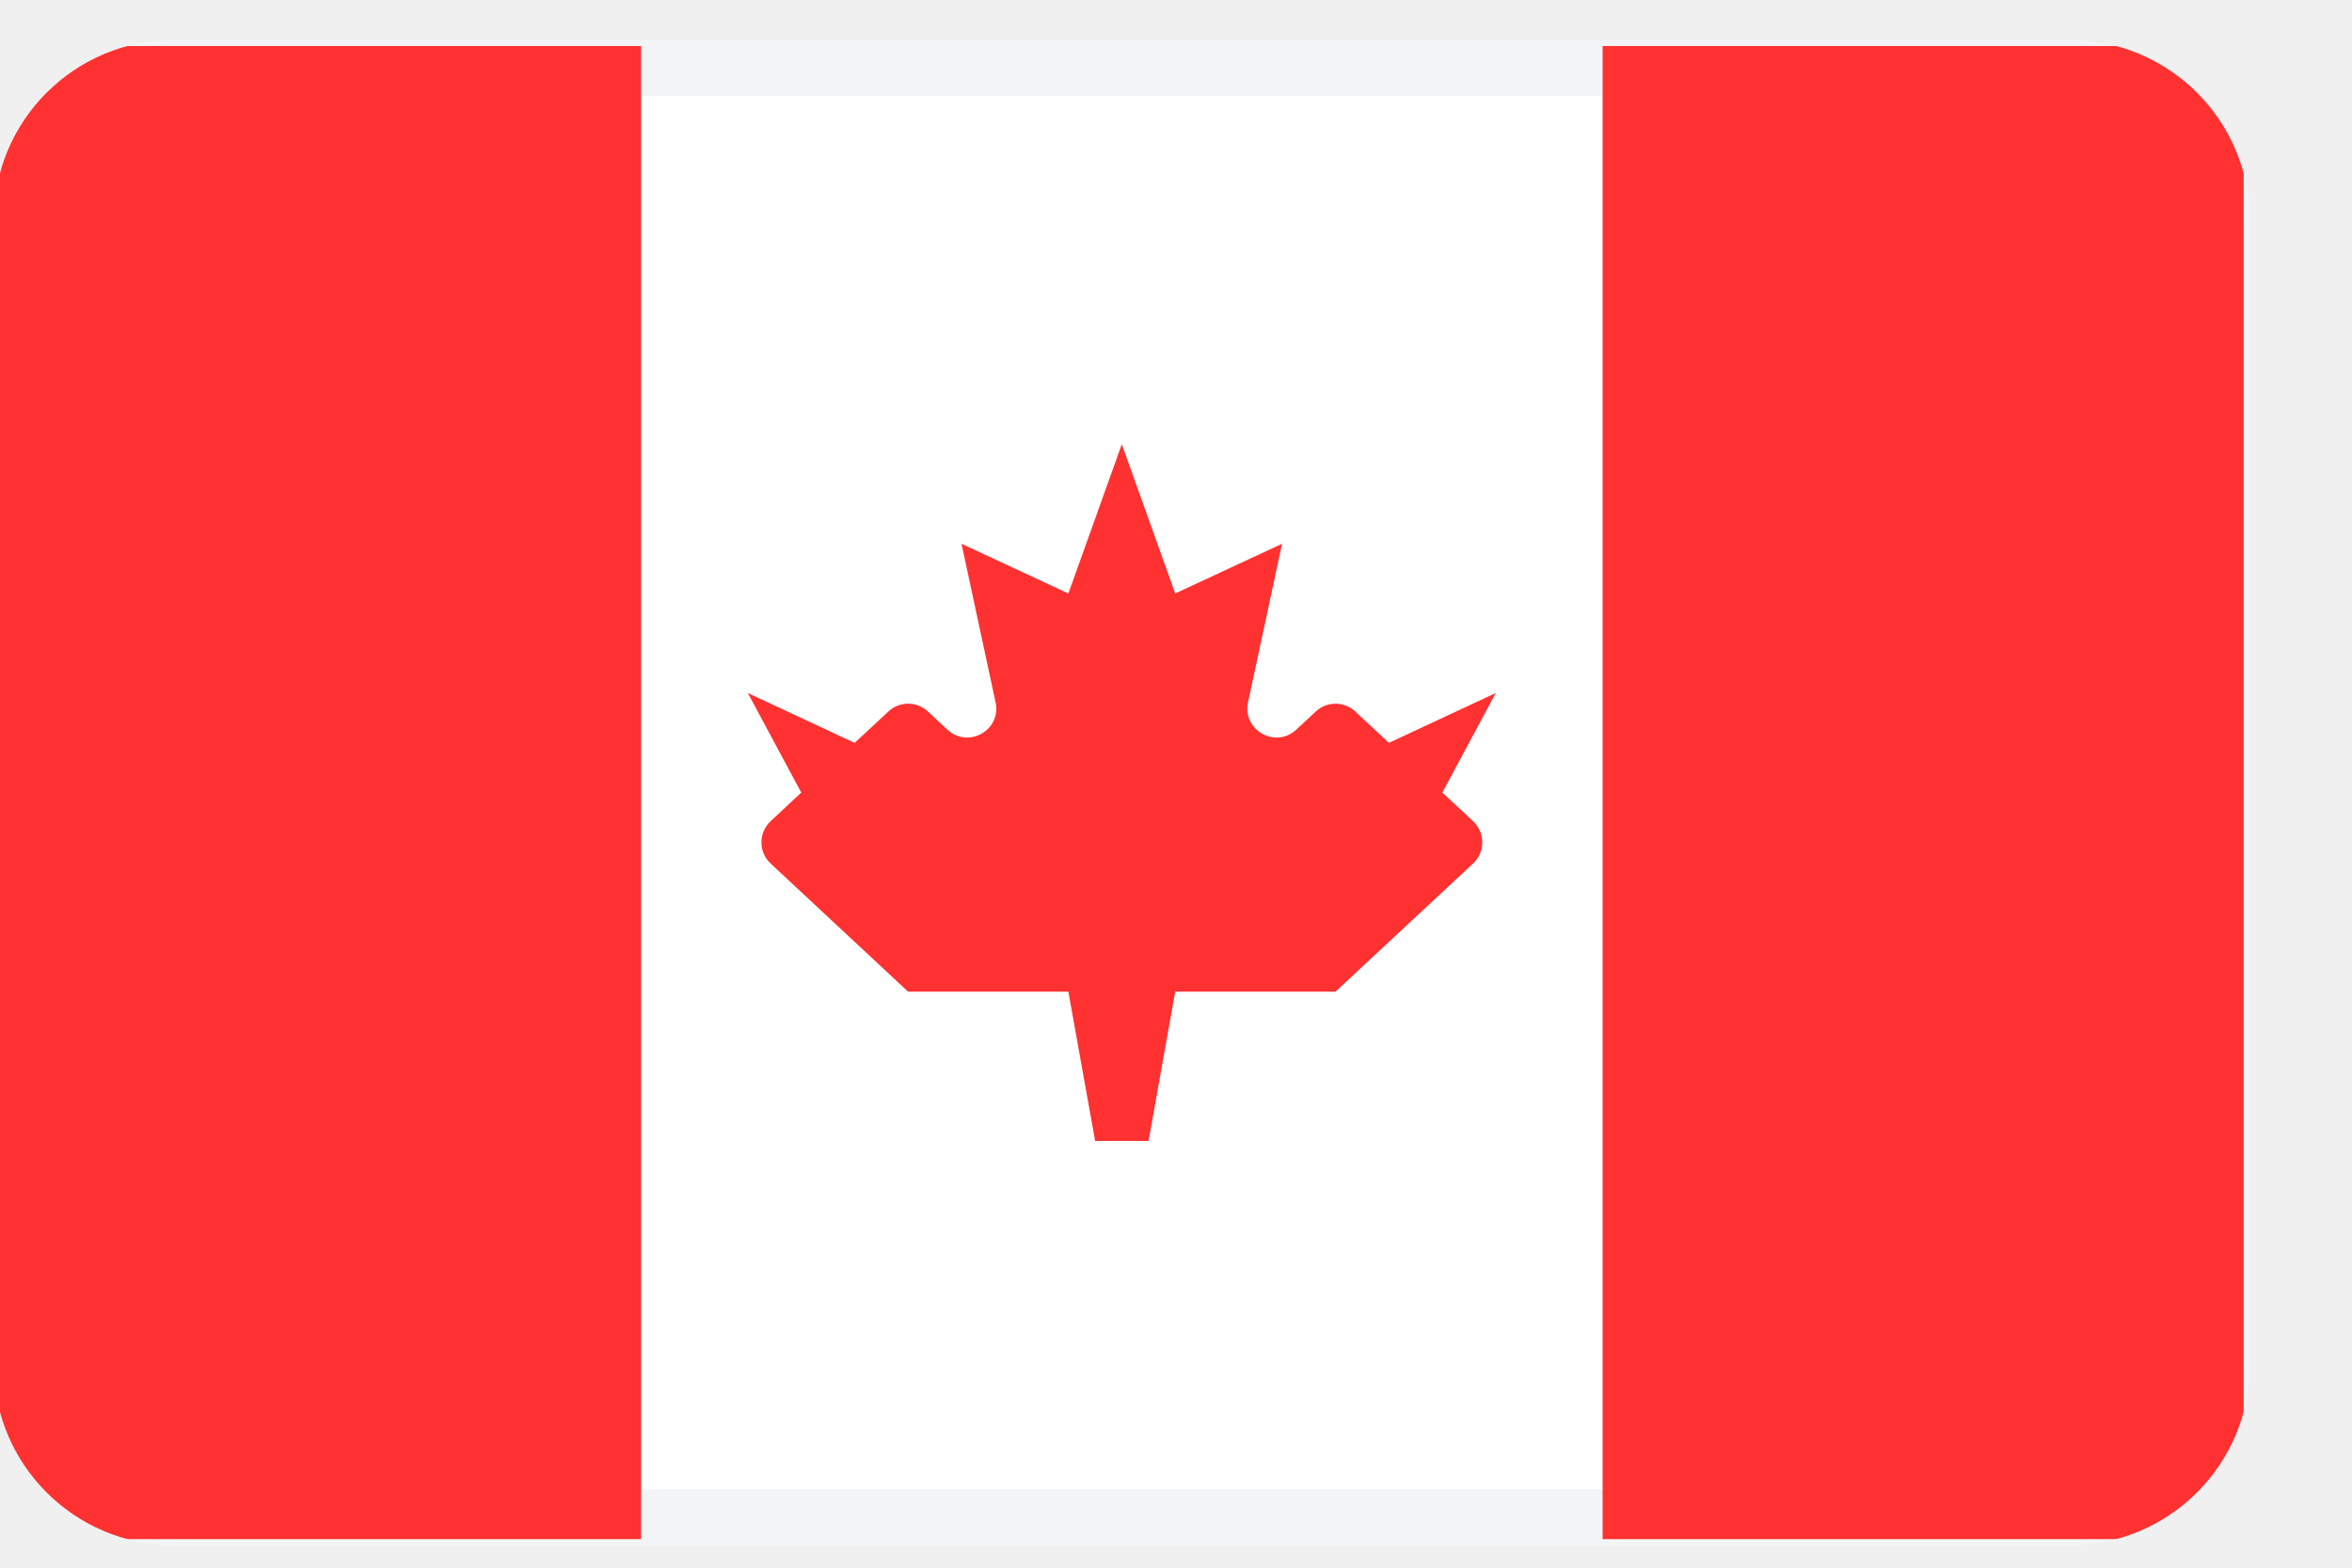
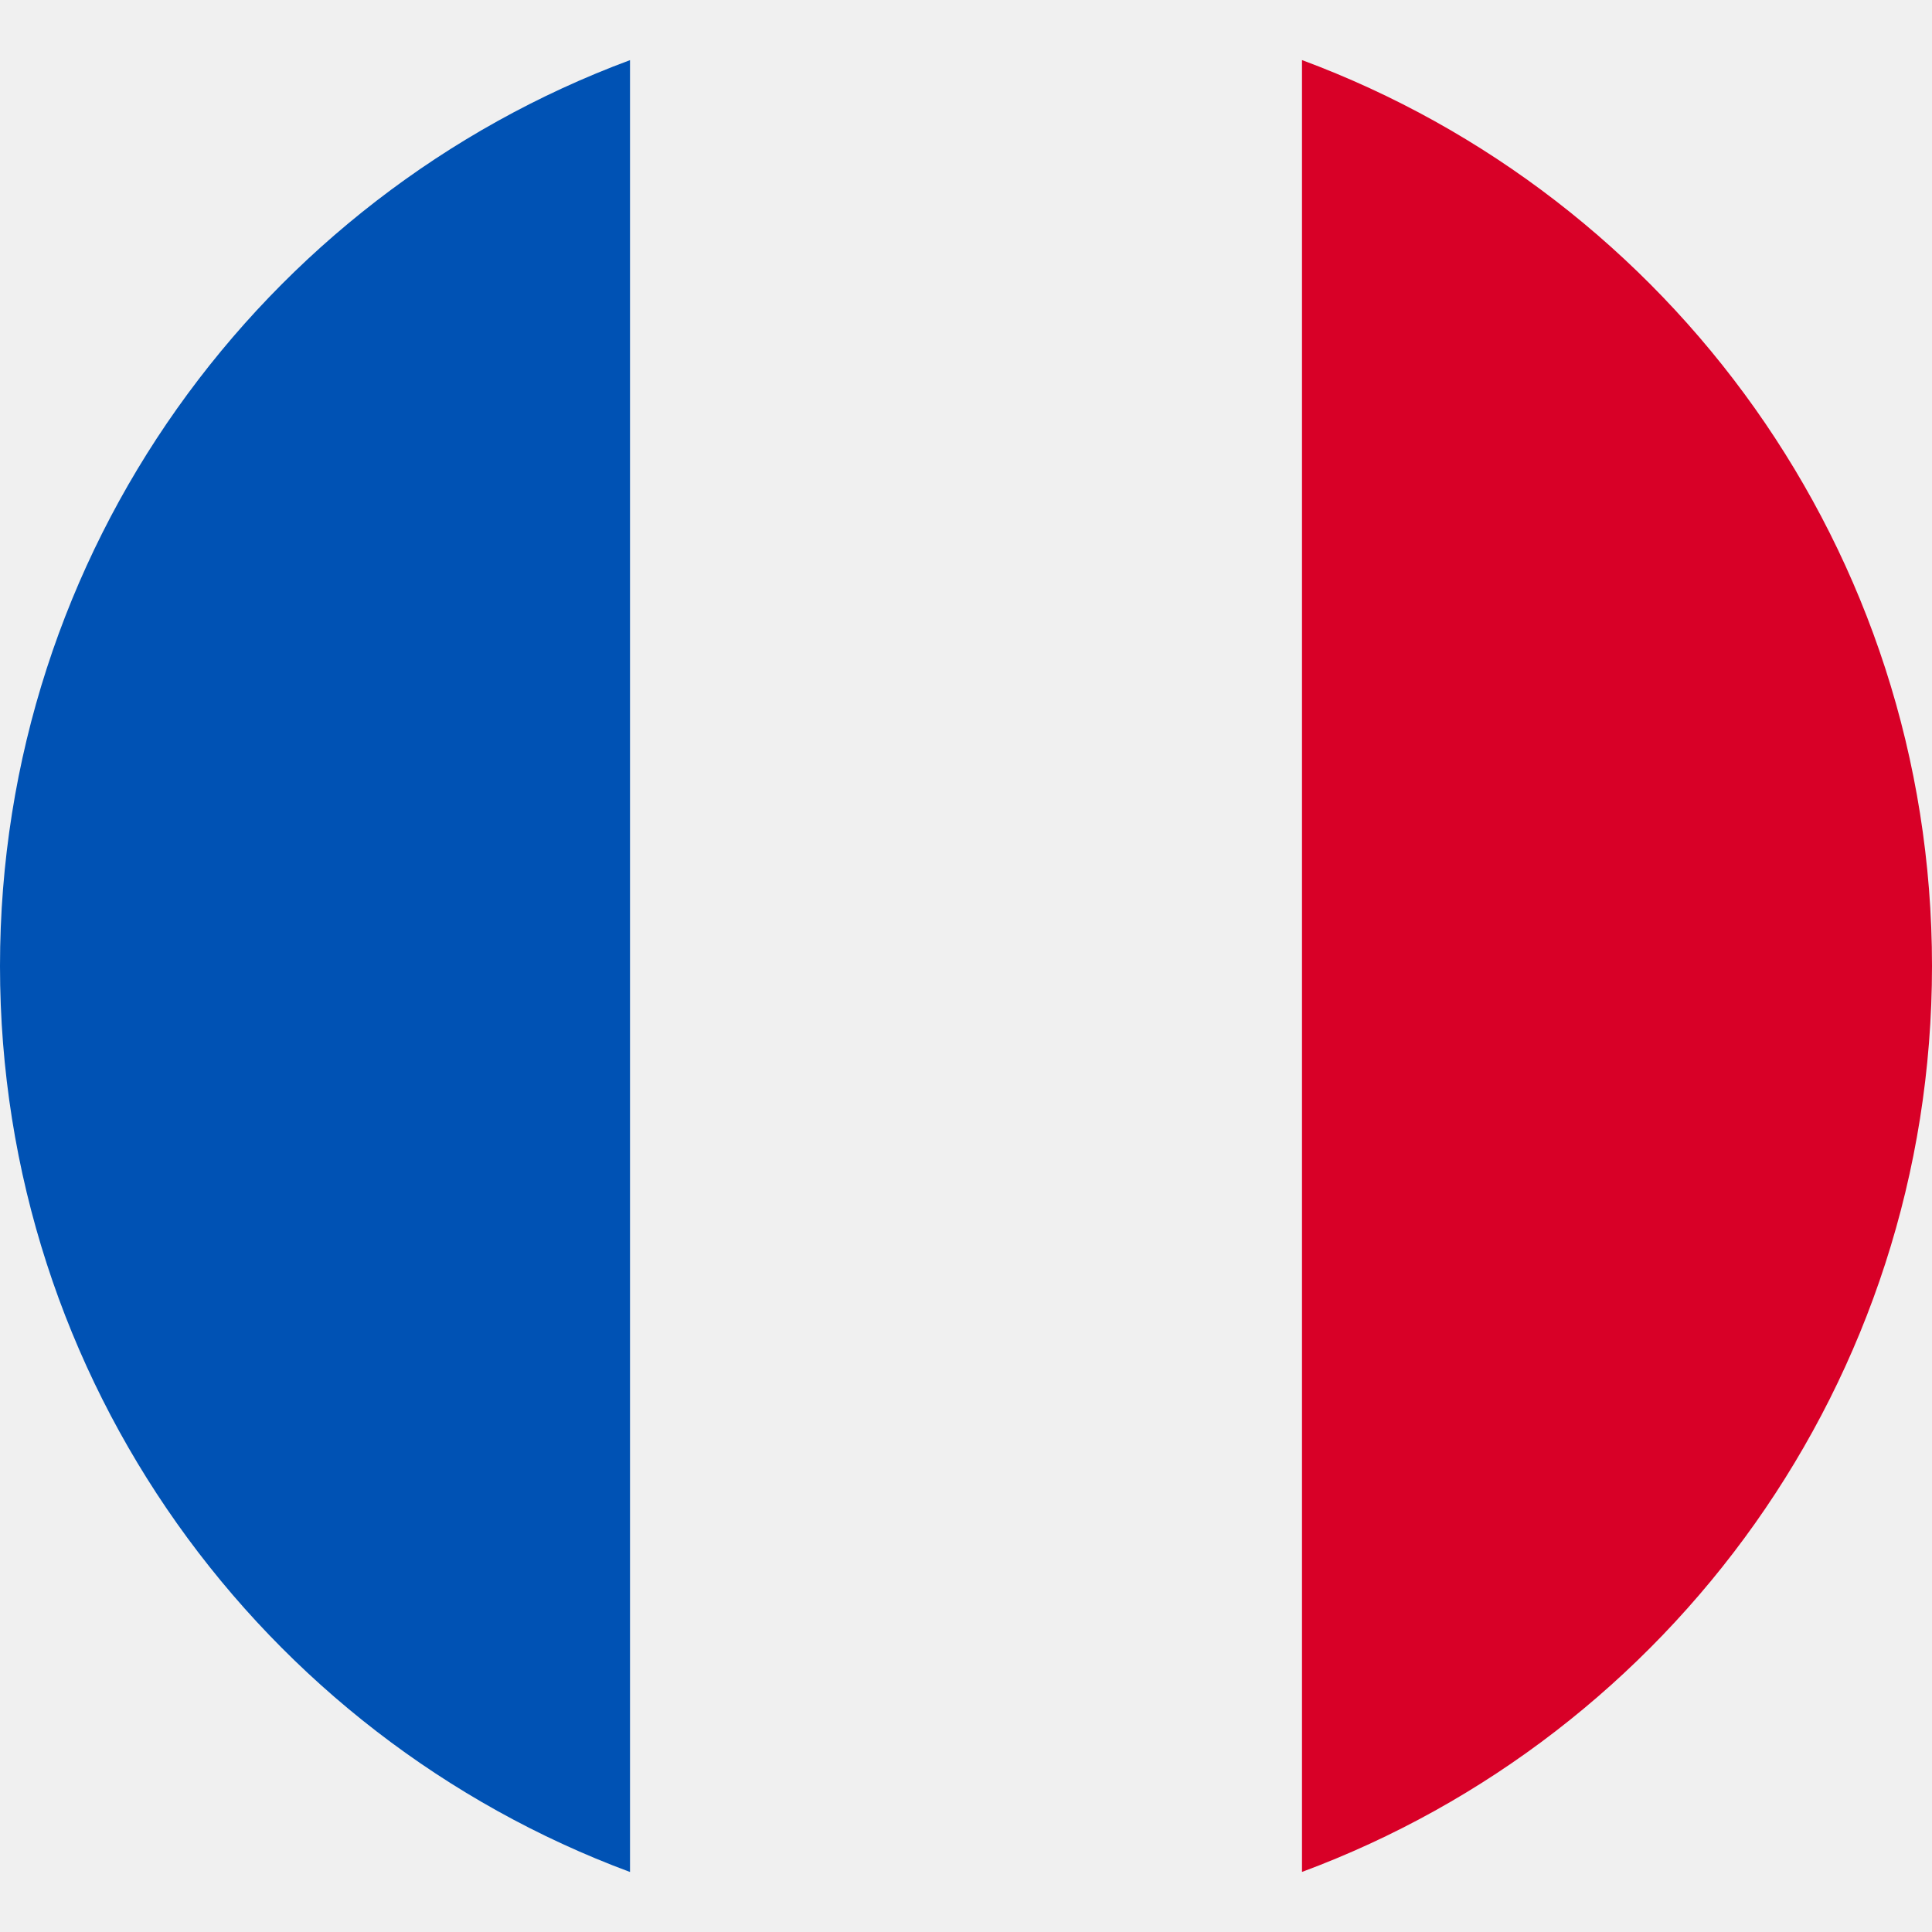
- <svg xmlns="http://www.w3.org/2000/svg" width="21" height="14" viewBox="0 0 21 14" fill="none">
-   <g clip-path="url(#clip0_22_42)">
-     <path d="M18.477 0.606H1.555C0.804 0.606 0.194 1.215 0.194 1.967V12.189C0.194 12.941 0.804 13.55 1.555 13.55H18.477C19.229 13.55 19.838 12.941 19.838 12.189V1.967C19.838 1.215 19.229 0.606 18.477 0.606Z" fill="white" stroke="#F3F4F6" stroke-width="0.5" />
-     <mask id="mask0_22_42" style="mask-type:alpha" maskUnits="userSpaceOnUse" x="-1" y="0" width="22" height="14">
-       <path d="M18.477 0.606H1.555C0.804 0.606 0.194 1.215 0.194 1.967V12.189C0.194 12.941 0.804 13.55 1.555 13.55H18.477C19.229 13.55 19.838 12.941 19.838 12.189V1.967C19.838 1.215 19.229 0.606 18.477 0.606Z" fill="white" stroke="white" stroke-width="0.5" />
-     </mask>
-     <g mask="url(#mask0_22_42)">
-       <path d="M20.033 0.411H14.309V13.745H20.033V0.411Z" fill="#FF3131" />
-       <path fill-rule="evenodd" clip-rule="evenodd" d="M0 13.745H5.724V0.411H0V13.745Z" fill="#FF3131" />
-       <path fill-rule="evenodd" clip-rule="evenodd" d="M11.574 6.516C11.388 6.689 11.09 6.52 11.143 6.272L11.447 4.856L10.493 5.3L10.016 3.967L9.539 5.3L8.585 4.856L8.889 6.272C8.943 6.52 8.645 6.689 8.459 6.516L8.285 6.354C8.186 6.261 8.031 6.261 7.932 6.354L7.631 6.634L6.677 6.189L7.154 7.078L6.881 7.333C6.771 7.435 6.771 7.61 6.881 7.712L8.108 8.856H9.539L9.778 10.189H10.255L10.493 8.856H11.924L13.152 7.712C13.262 7.61 13.262 7.435 13.152 7.333L12.878 7.078L13.355 6.189L12.401 6.634L12.101 6.354C12.001 6.261 11.847 6.261 11.748 6.354L11.574 6.516Z" fill="#FF3131" />
-     </g>
+ <svg xmlns="http://www.w3.org/2000/svg" width="32" height="32" viewBox="0 0 32 32" fill="none">
+   <g clip-path="url(#clip0_1788_4322)">
+     <path d="M16 32C24.837 32 32 24.837 32 16C32 7.163 24.837 0 16 0C7.163 0 0 7.163 0 16C0 24.837 7.163 32 16 32Z" fill="#F0F0F0" />
+     <path d="M32 16C32 9.12 27.658 3.256 21.565 0.995V31.005C27.658 28.744 32 22.879 32 16Z" fill="#D80027" />
+     <path d="M0 16.001C0 22.881 4.343 28.745 10.435 31.006V0.996C4.343 3.257 0 9.122 0 16.001Z" fill="#0052B4" />
  </g>
  <defs>
-     <clipPath id="clip0_22_42">
-       <rect width="20.222" height="14" fill="white" />
+     <clipPath id="clip0_1788_4322">
+       <rect width="32" height="32" fill="white" />
    </clipPath>
  </defs>
</svg>
